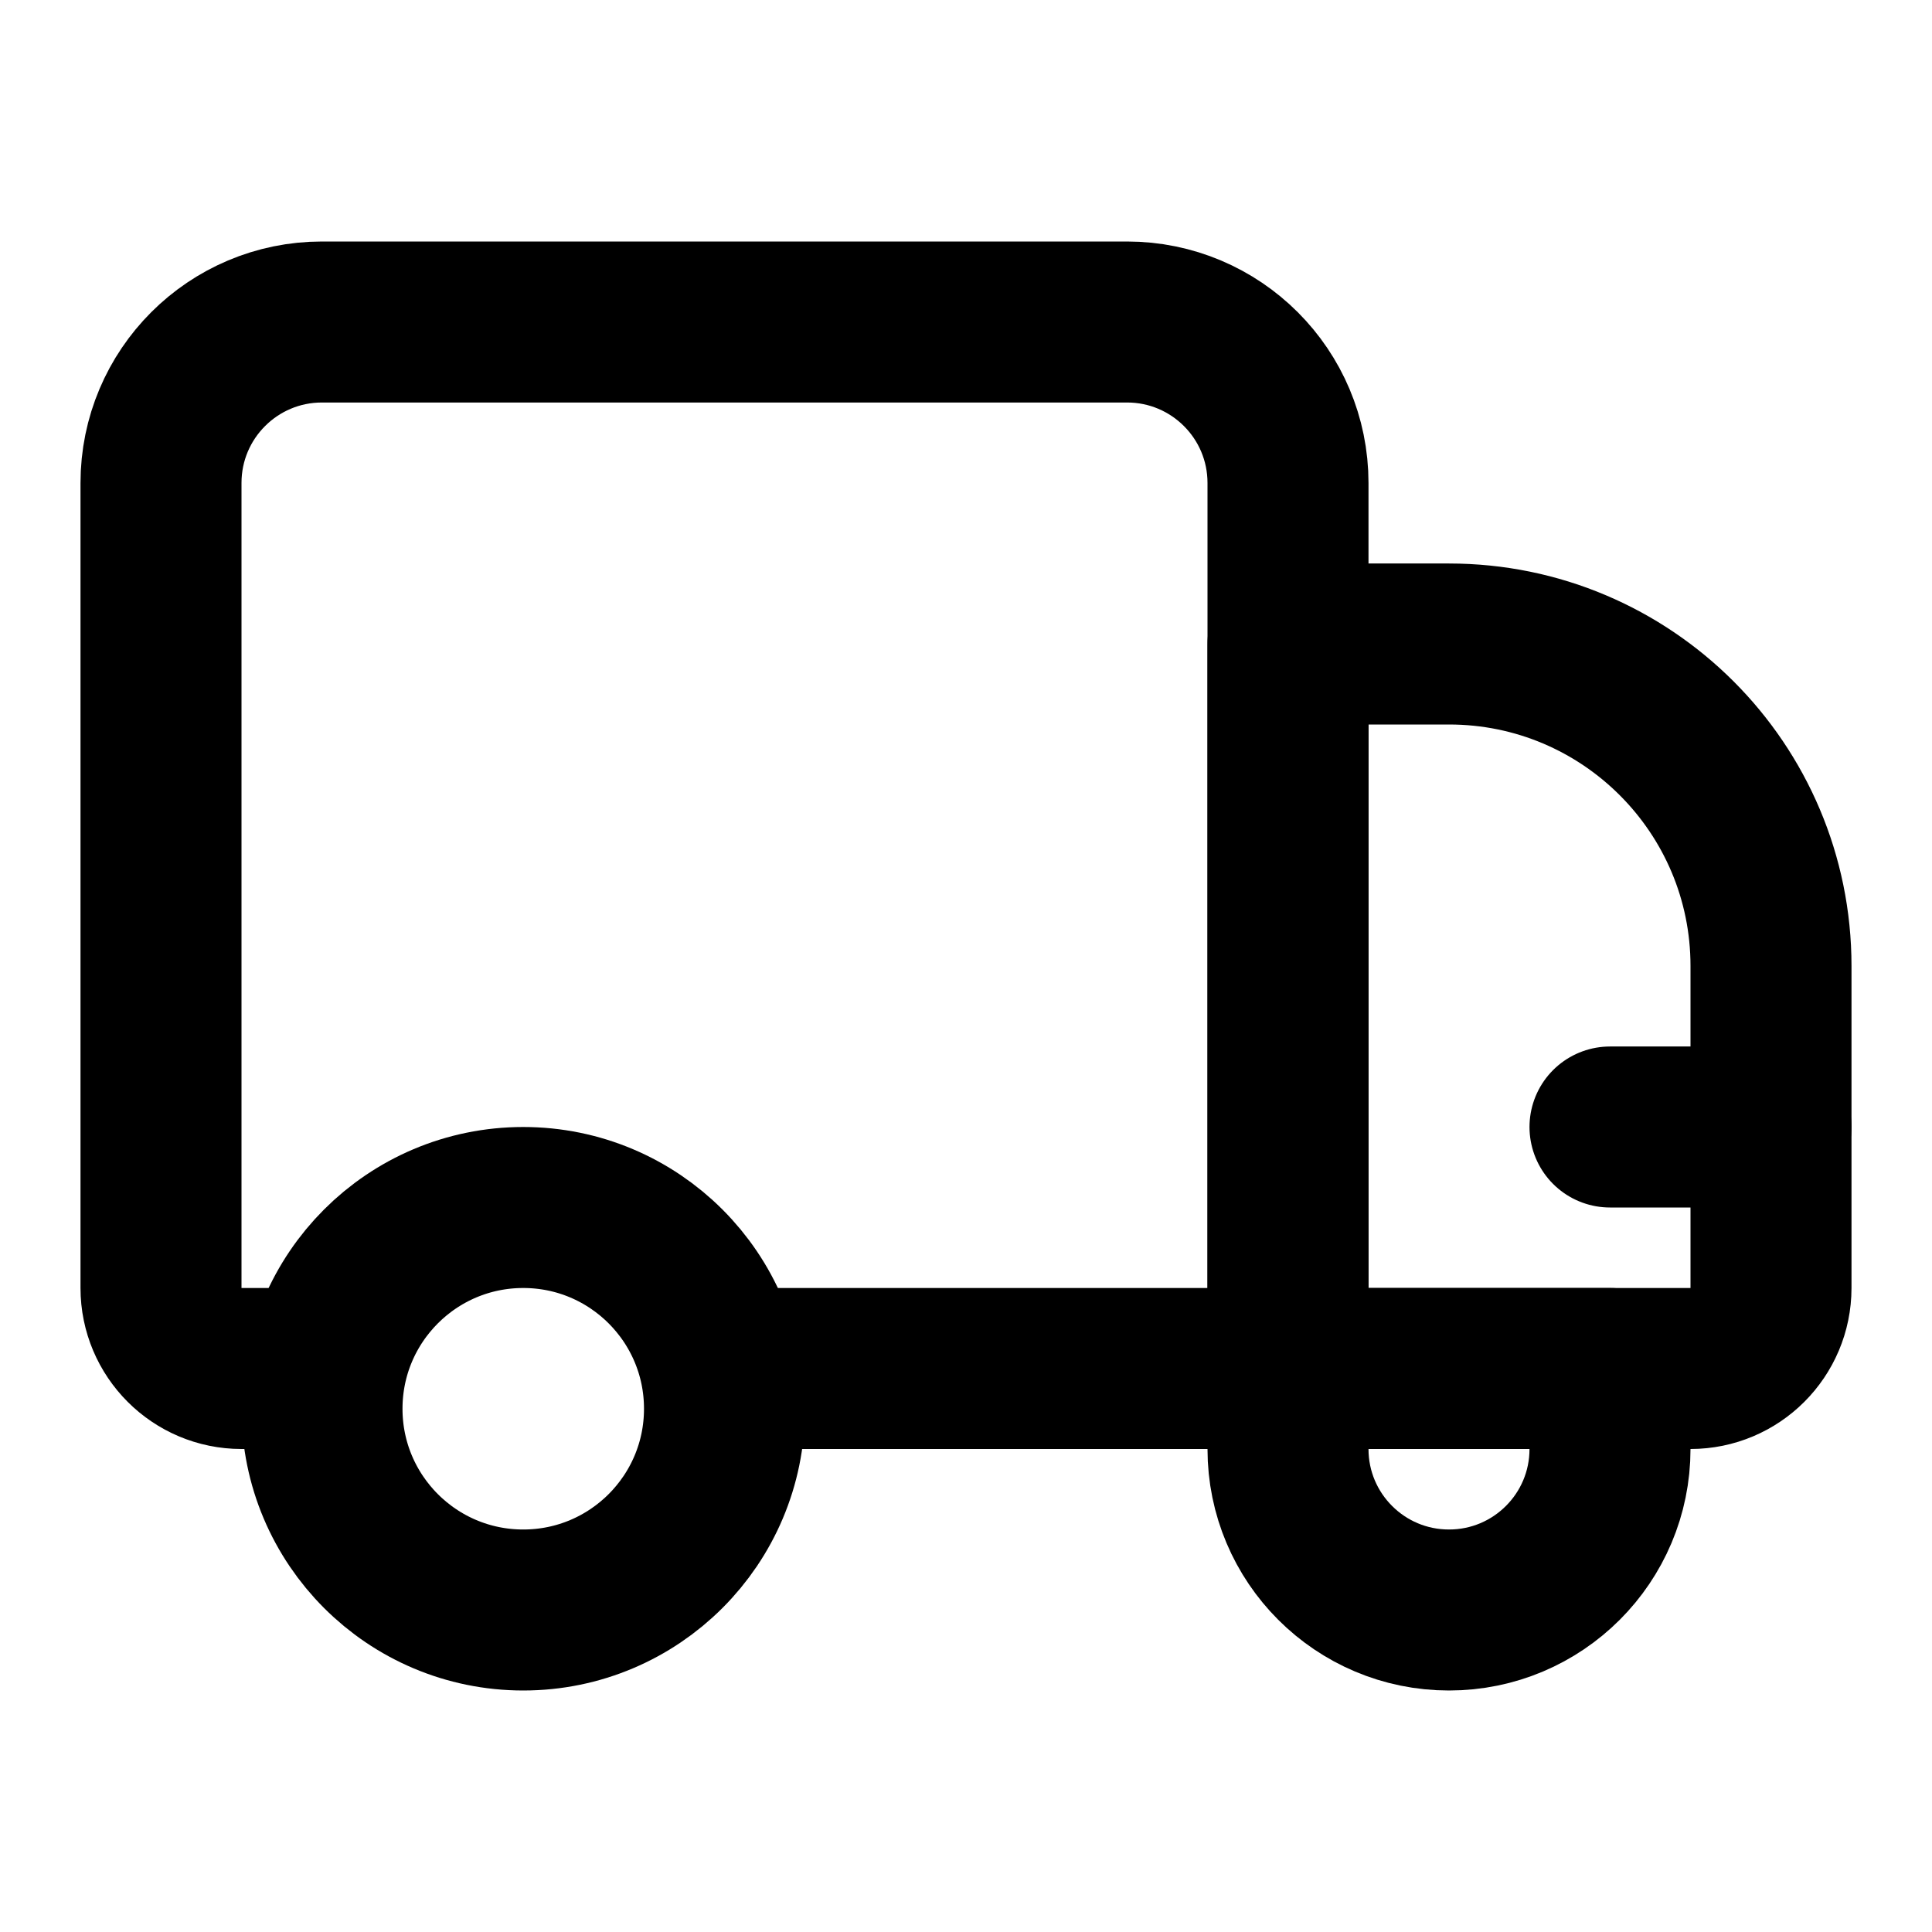
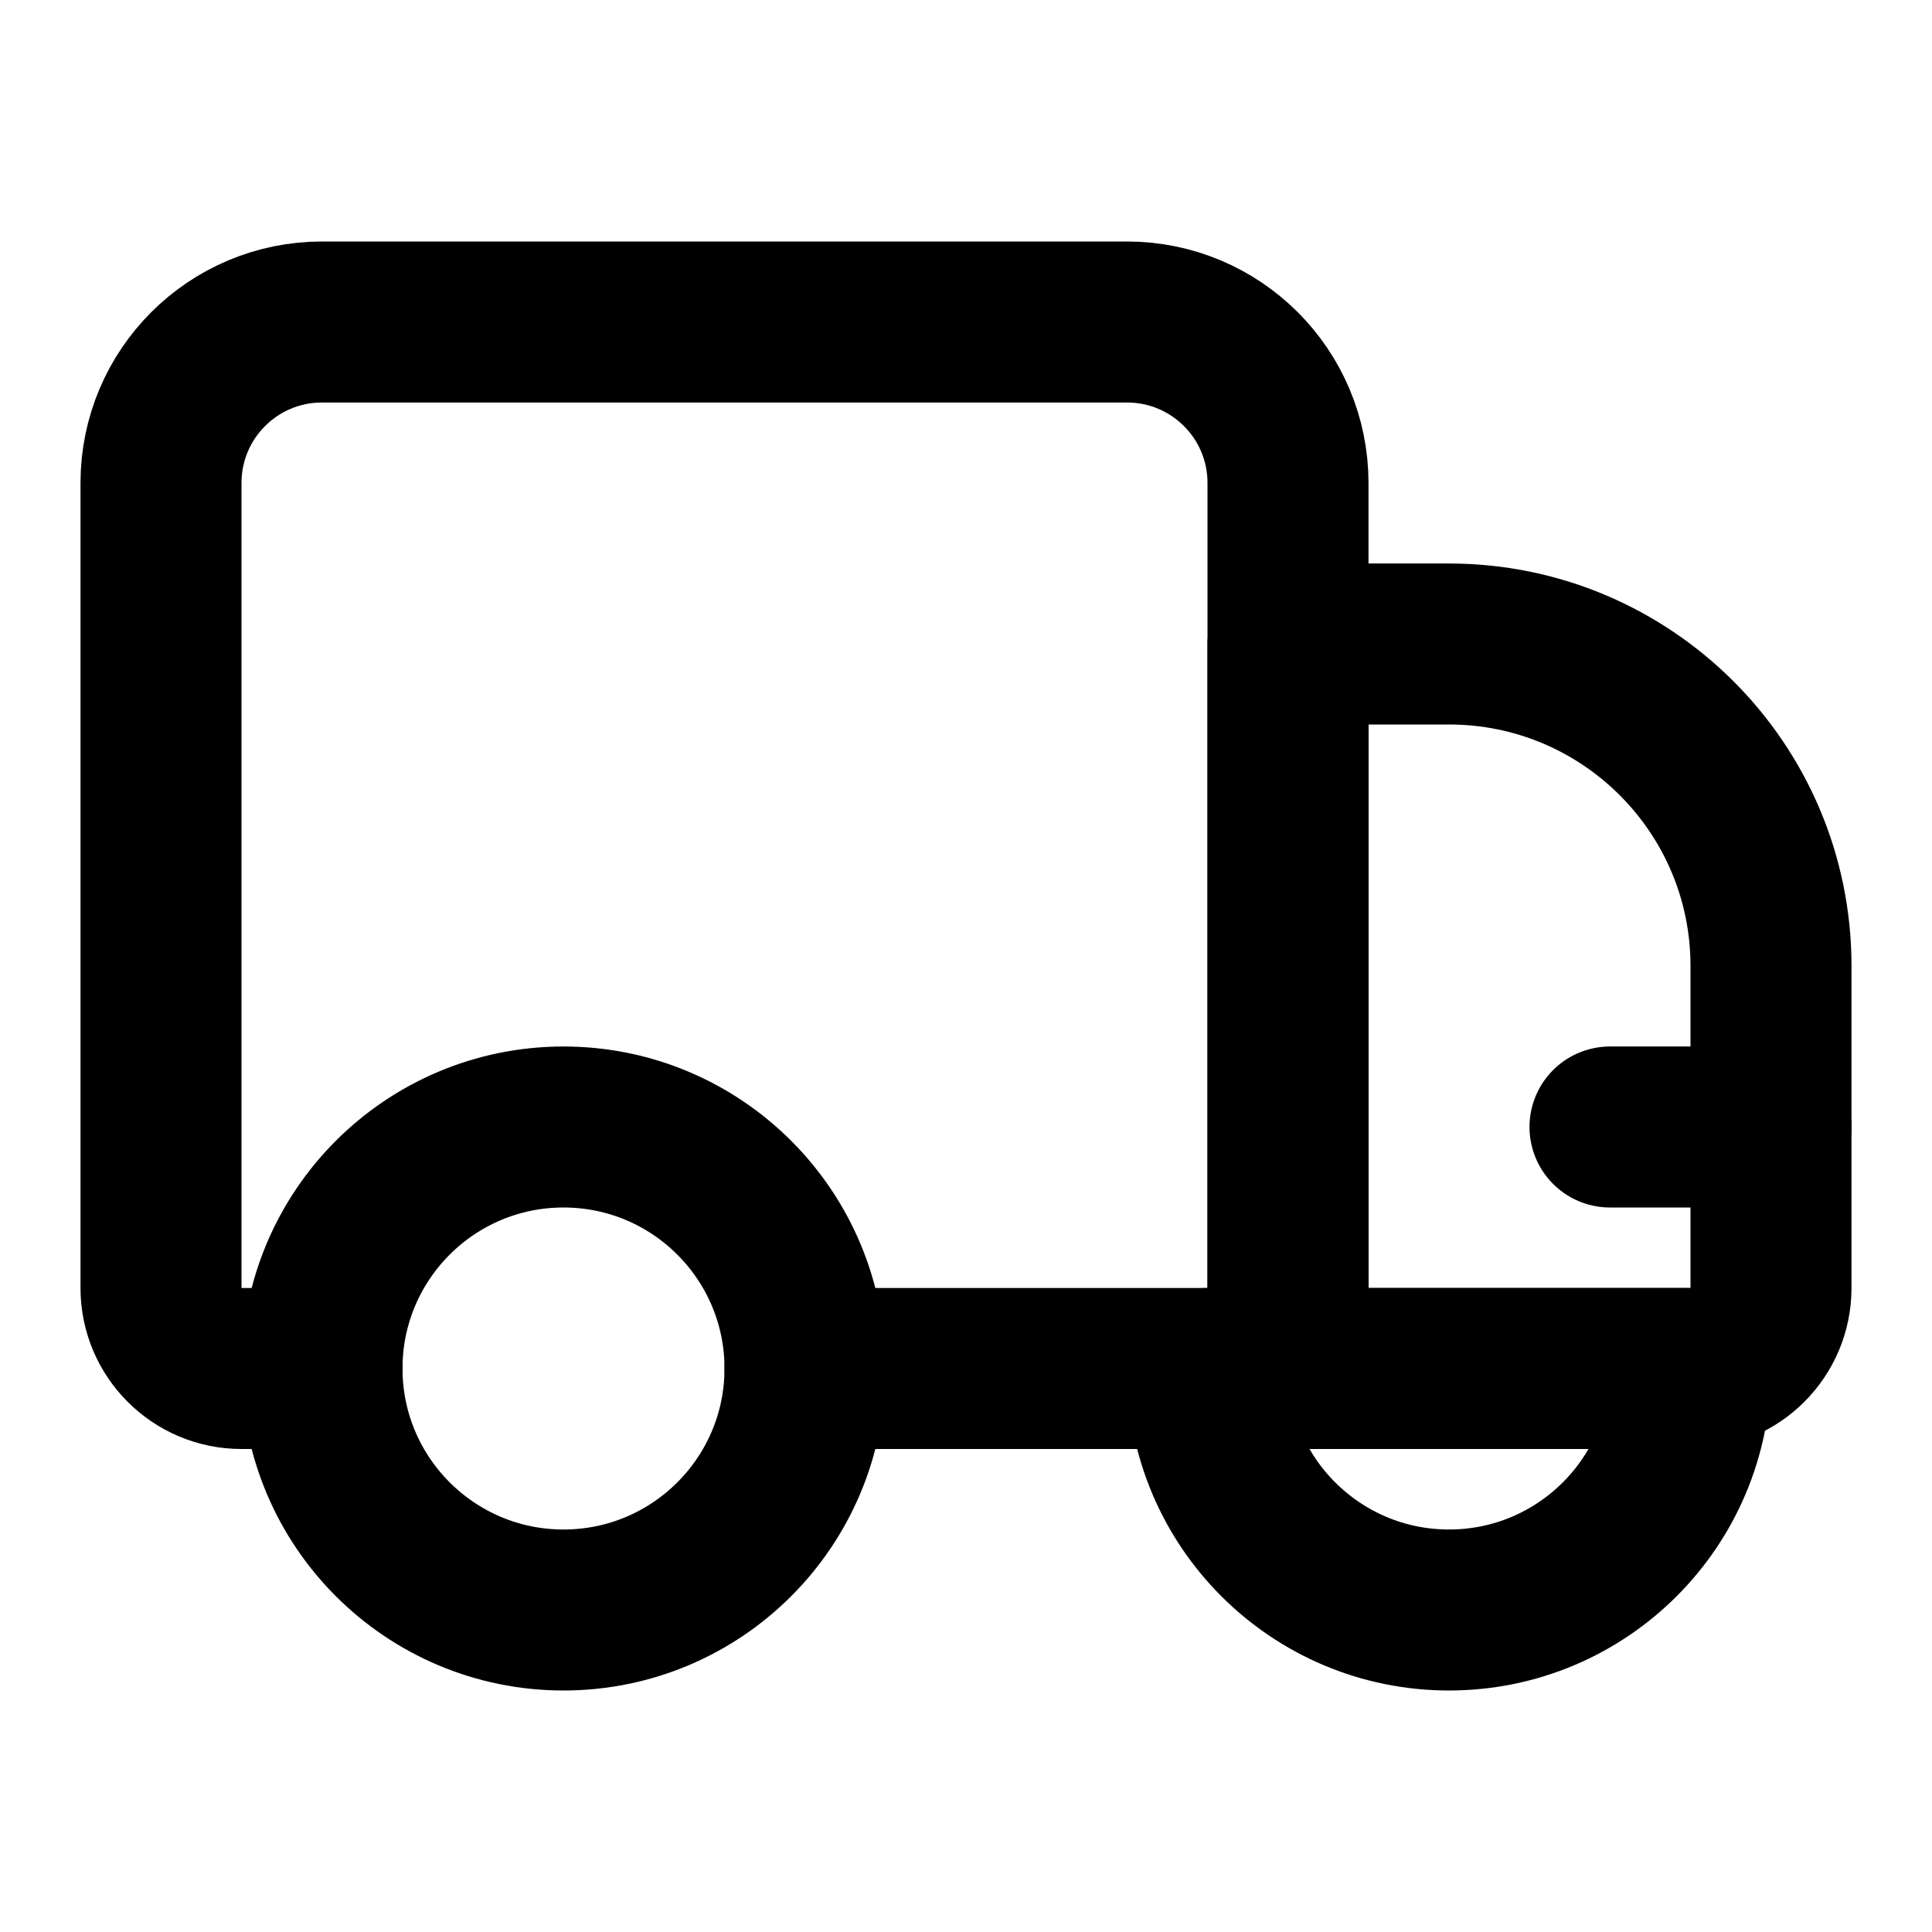
<svg xmlns="http://www.w3.org/2000/svg" width="24" height="24" viewBox="0 0 24 24" fill="none">
-   <path d="M9 17H16V6C16 4.895 15.105 4 14 4H4C2.895 4 2 4.895 2 6V16C2 16.552 2.448 17 3 17H4" stroke="black" stroke-width="2" stroke-linecap="round" stroke-linejoin="round" />
+   <path d="M10 17H16V6C16 4.895 15.105 4 14 4H4C2.895 4 2 4.895 2 6V16C2 16.552 2.448 17 3 17H4" stroke="black" stroke-width="2" stroke-linecap="round" stroke-linejoin="round" />
  <path d="M22 16V12C22 9.791 20.209 8 18 8H16V17H21C21.552 17 22 16.552 22 16Z" stroke="black" stroke-width="2" stroke-linecap="round" stroke-linejoin="round" />
-   <path d="M16 18C16 19.105 16.895 20 18 20C19.105 20 20 19.105 20 18V17H16V18Z" stroke="black" stroke-width="2" stroke-linecap="round" stroke-linejoin="round" />
+   <path d="M15 17C15 18.657 16.343 20 18 20C19.657 20 21 18.657 21 17H15Z" stroke="black" stroke-width="2" stroke-linecap="round" stroke-linejoin="round" />
  <path d="M22 14L20 14" stroke="black" stroke-width="2" stroke-linecap="round" stroke-linejoin="round" />
-   <circle cx="6.5" cy="17.5" r="2.5" stroke="black" stroke-width="2" stroke-linecap="round" stroke-linejoin="round" />
+   <circle cx="7" cy="17" r="3" stroke="black" stroke-width="2" stroke-linecap="round" stroke-linejoin="round" />
</svg>
